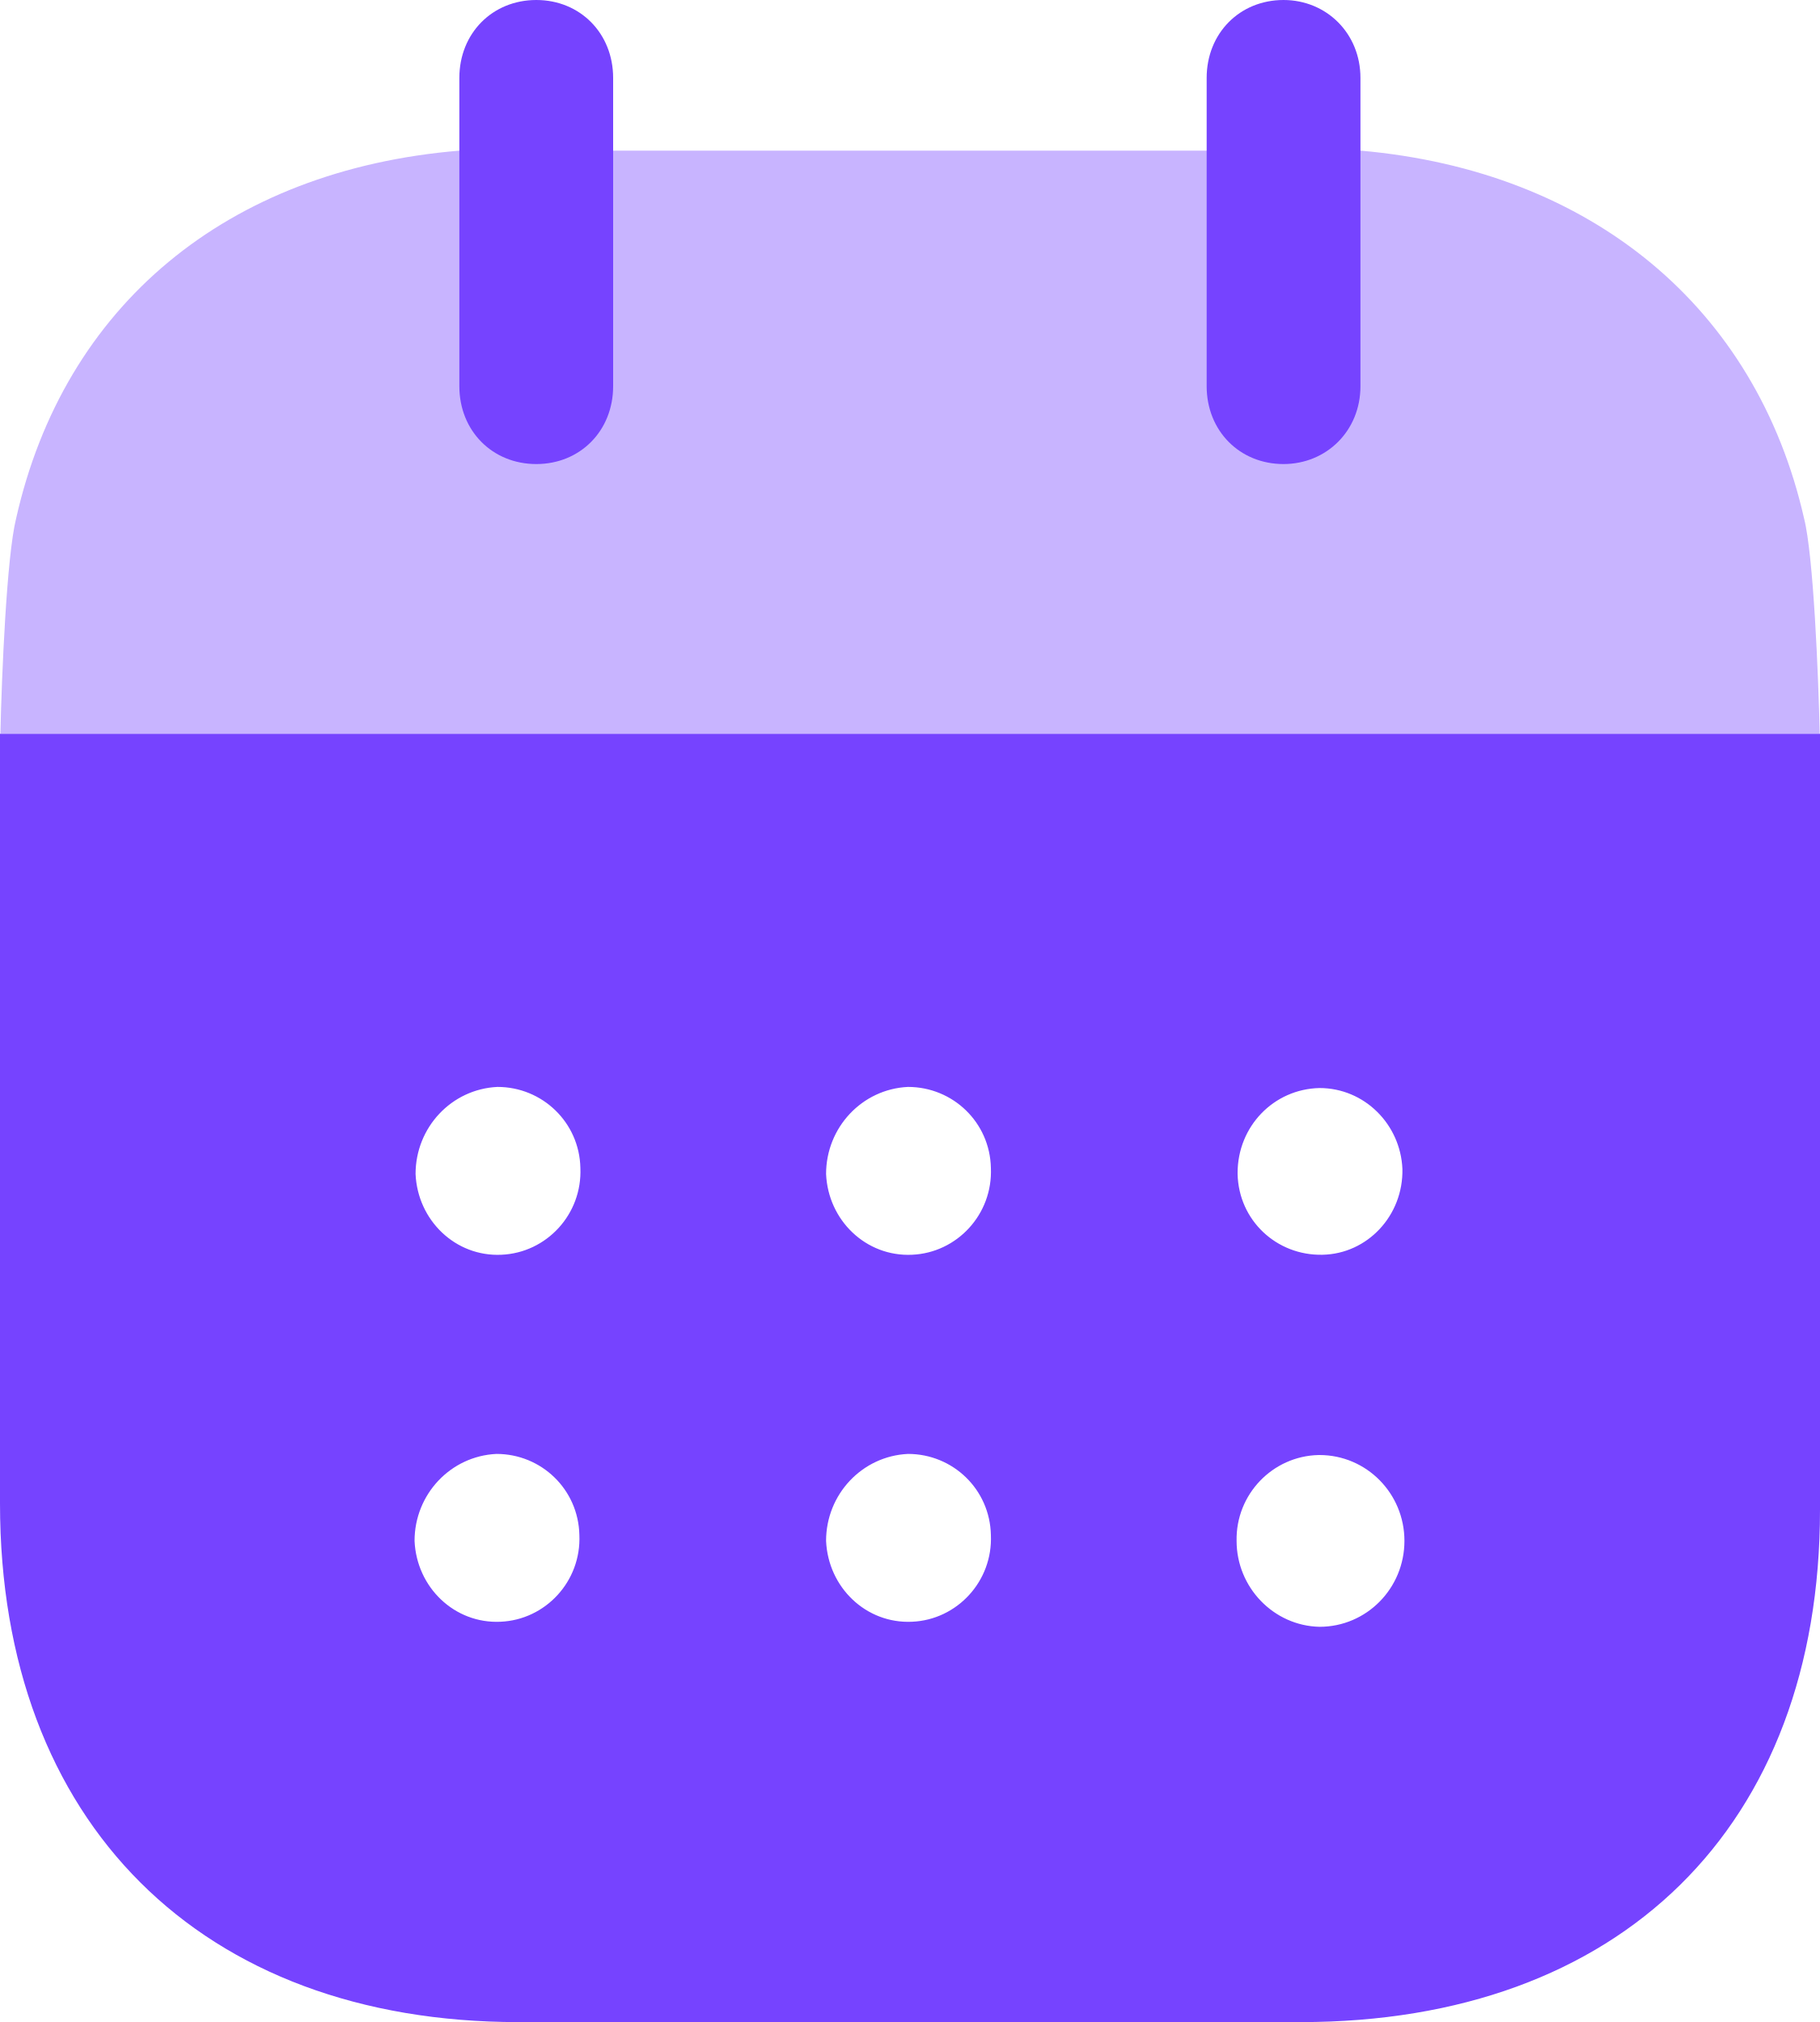
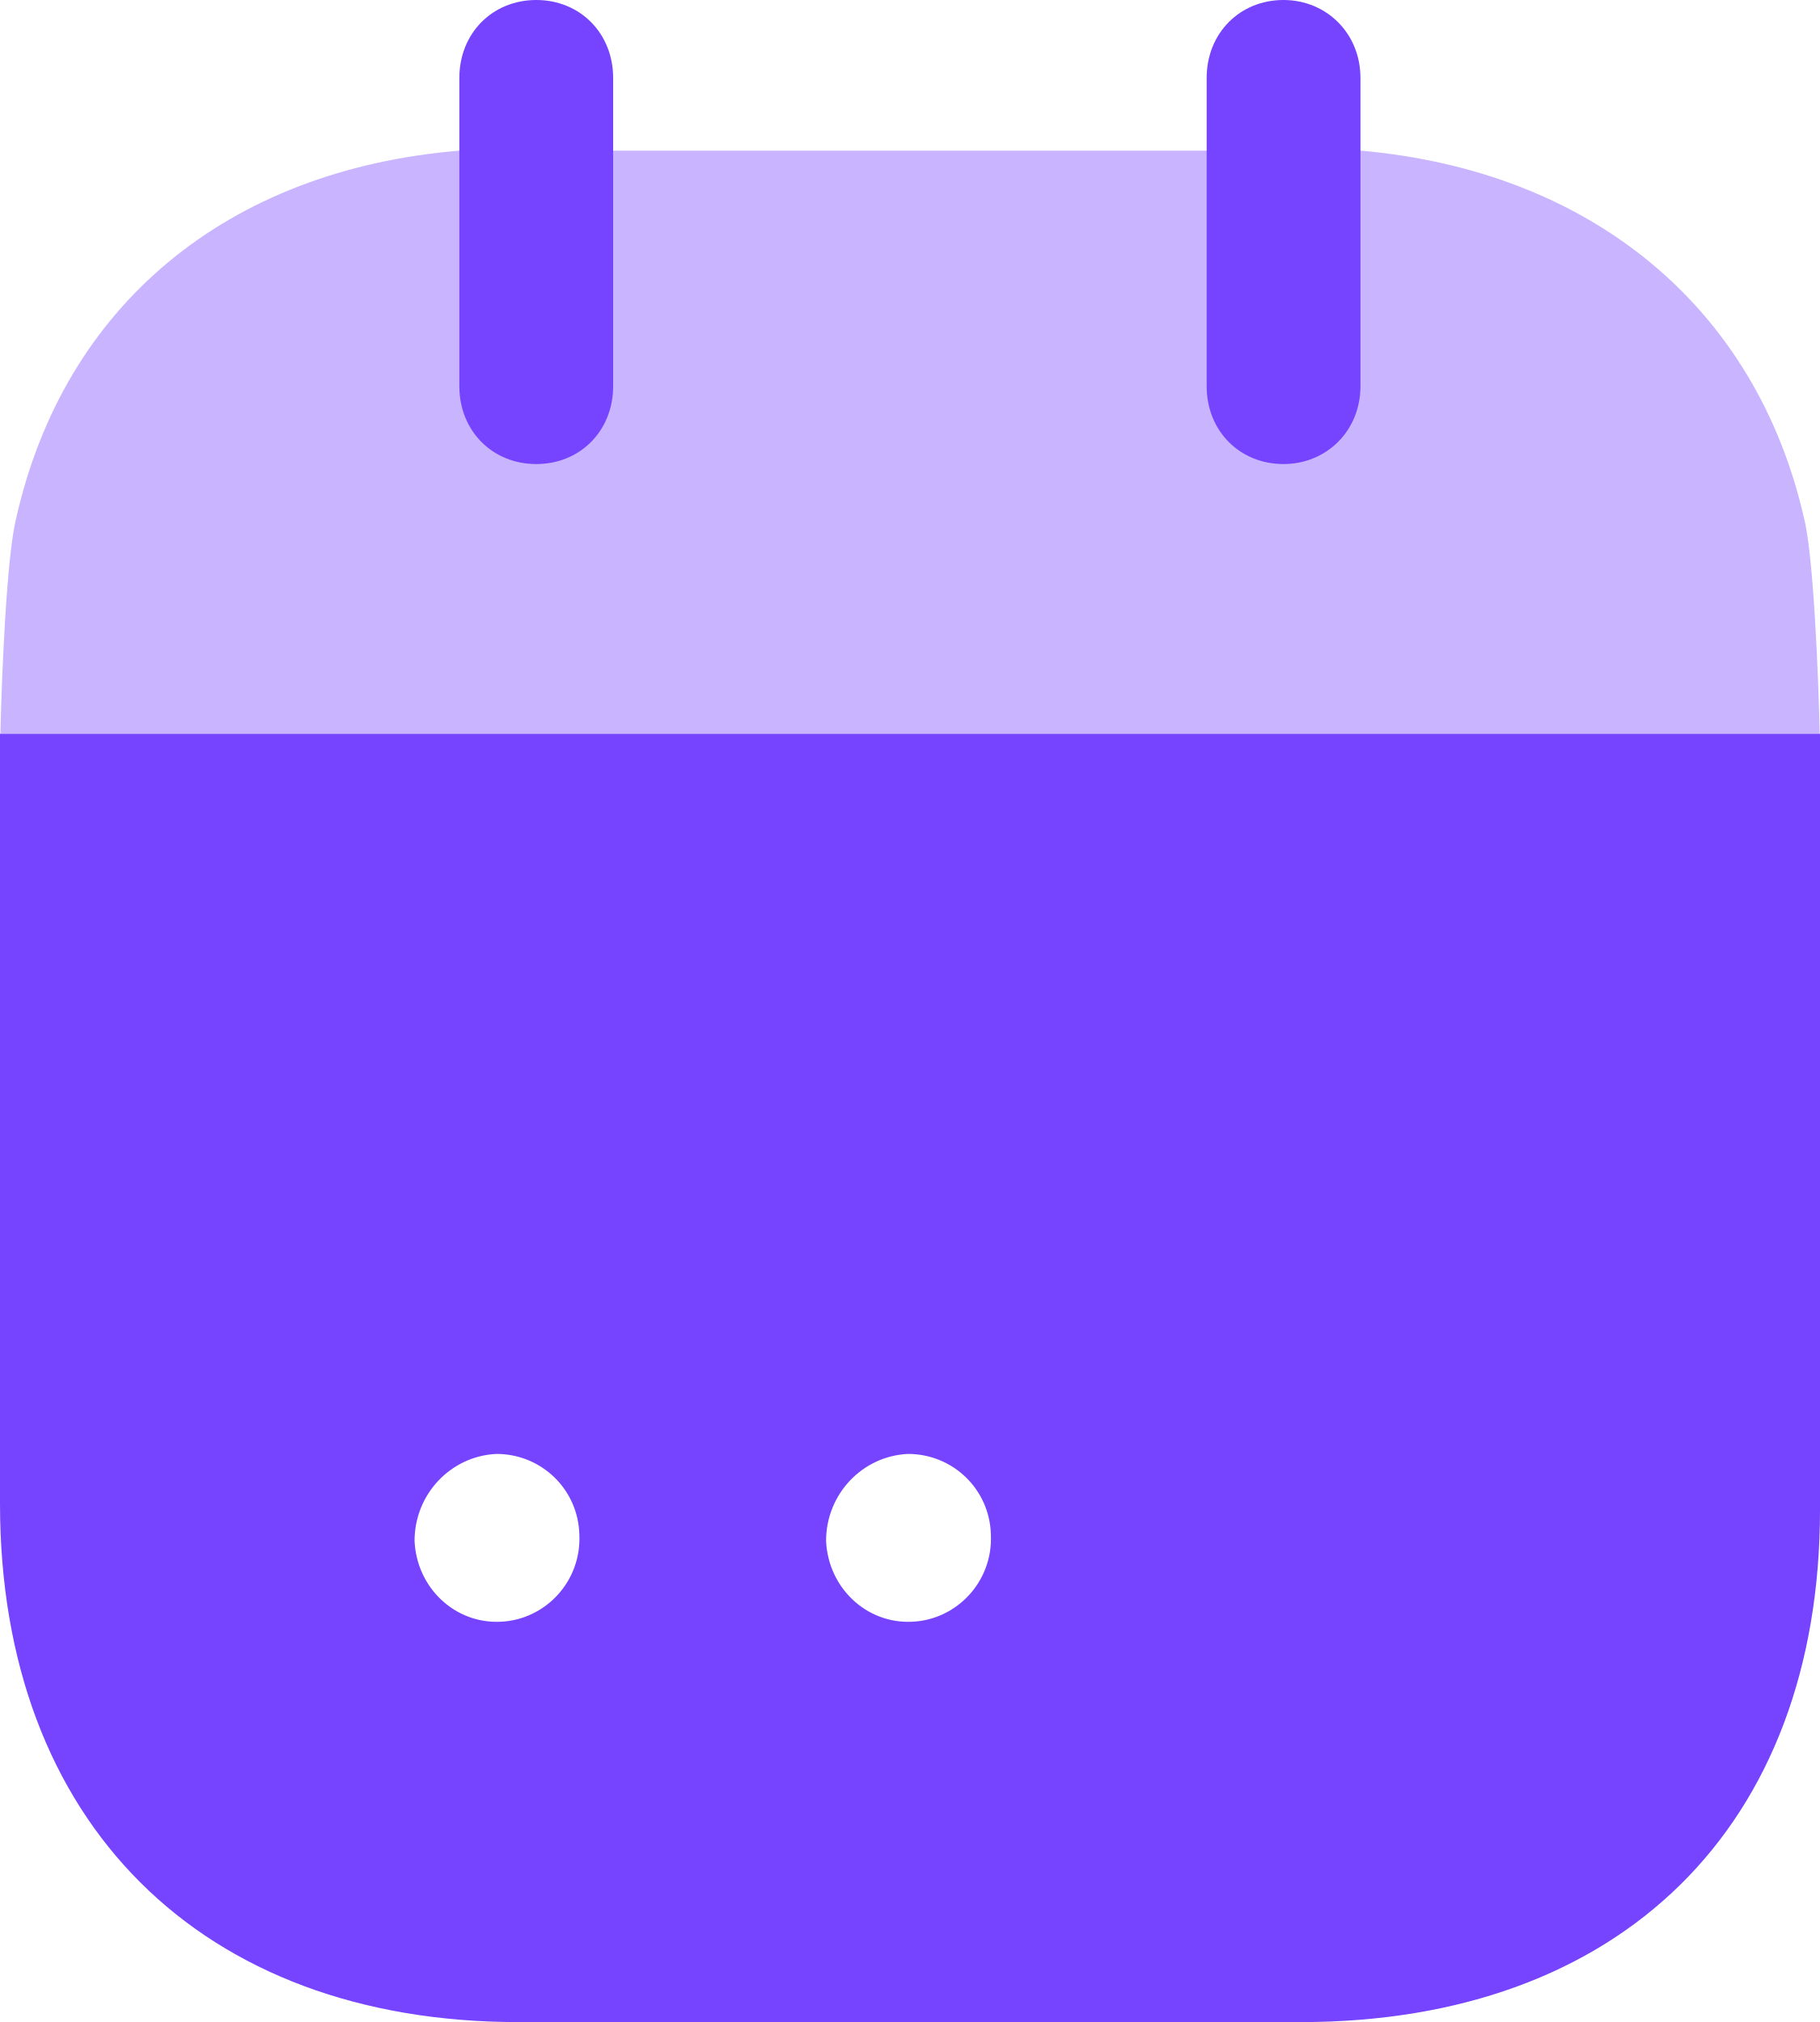
<svg xmlns="http://www.w3.org/2000/svg" width="18" height="20" viewBox="0 0 18 20" fill="none">
-   <path fill-rule="evenodd" clip-rule="evenodd" d="M0 14.871V7.258H18V14.932C18 18.071 16.024 20.001 12.863 20.001H5.127C1.996 20.001 0 18.031 0 14.871ZM4.959 12.411C4.505 12.432 4.13 12.071 4.11 11.612C4.11 11.152 4.465 10.772 4.92 10.751C5.364 10.751 5.73 11.102 5.74 11.551C5.76 12.012 5.404 12.392 4.959 12.411ZM9.02 12.411C8.565 12.432 8.19 12.071 8.17 11.612C8.17 11.152 8.526 10.772 8.98 10.751C9.425 10.751 9.79 11.102 9.8 11.551C9.82 12.012 9.464 12.392 9.02 12.411ZM13.05 16.091C12.596 16.081 12.23 15.701 12.23 15.241C12.221 14.781 12.586 14.402 13.041 14.392H13.05C13.515 14.392 13.89 14.772 13.89 15.241C13.89 15.711 13.515 16.091 13.05 16.091ZM8.17 15.241C8.19 15.701 8.565 16.062 9.02 16.041C9.464 16.022 9.82 15.642 9.8 15.182C9.79 14.732 9.425 14.381 8.98 14.381C8.526 14.402 8.17 14.781 8.17 15.241ZM4.1 15.241C4.12 15.701 4.495 16.062 4.95 16.041C5.394 16.022 5.75 15.642 5.73 15.182C5.72 14.732 5.355 14.381 4.91 14.381C4.456 14.402 4.1 14.781 4.1 15.241ZM12.24 11.602C12.24 11.142 12.596 10.772 13.05 10.762C13.495 10.762 13.851 11.121 13.87 11.562C13.88 12.022 13.525 12.402 13.08 12.411C12.626 12.421 12.25 12.071 12.24 11.612V11.602Z" fill="#7643FF" />
+   <path fillRule="evenodd" clipRule="evenodd" d="M0 14.871V7.258H18V14.932C18 18.071 16.024 20.001 12.863 20.001H5.127C1.996 20.001 0 18.031 0 14.871ZM4.959 12.411C4.505 12.432 4.13 12.071 4.11 11.612C4.11 11.152 4.465 10.772 4.92 10.751C5.364 10.751 5.73 11.102 5.74 11.551C5.76 12.012 5.404 12.392 4.959 12.411ZM9.02 12.411C8.565 12.432 8.19 12.071 8.17 11.612C8.17 11.152 8.526 10.772 8.98 10.751C9.425 10.751 9.79 11.102 9.8 11.551C9.82 12.012 9.464 12.392 9.02 12.411ZM13.05 16.091C12.596 16.081 12.23 15.701 12.23 15.241C12.221 14.781 12.586 14.402 13.041 14.392H13.05C13.515 14.392 13.89 14.772 13.89 15.241C13.89 15.711 13.515 16.091 13.05 16.091ZM8.17 15.241C8.19 15.701 8.565 16.062 9.02 16.041C9.464 16.022 9.82 15.642 9.8 15.182C9.79 14.732 9.425 14.381 8.98 14.381C8.526 14.402 8.17 14.781 8.17 15.241ZM4.1 15.241C4.12 15.701 4.495 16.062 4.95 16.041C5.394 16.022 5.75 15.642 5.73 15.182C5.72 14.732 5.355 14.381 4.91 14.381C4.456 14.402 4.1 14.781 4.1 15.241ZM12.24 11.602C12.24 11.142 12.596 10.772 13.05 10.762C13.495 10.762 13.851 11.121 13.87 11.562C13.88 12.022 13.525 12.402 13.08 12.411C12.626 12.421 12.25 12.071 12.24 11.612V11.602Z" fill="#7643FF" />
  <path opacity="0.4" d="M0.004 7.257C0.017 6.67 0.066 5.505 0.159 5.13C0.633 3.021 2.244 1.681 4.545 1.49H13.457C15.739 1.691 17.369 3.04 17.843 5.13C17.935 5.495 17.984 6.669 17.997 7.257H0.004Z" fill="#7643FF" />
  <path d="M5.304 4.59C5.738 4.59 6.064 4.261 6.064 3.82V0.771C6.064 0.33 5.738 0 5.304 0C4.869 0 4.543 0.33 4.543 0.771V3.82C4.543 4.261 4.869 4.59 5.304 4.59Z" fill="#7643FF" />
  <path d="M12.694 4.59C13.119 4.59 13.455 4.261 13.455 3.82V0.771C13.455 0.33 13.119 0 12.694 0C12.26 0 11.934 0.33 11.934 0.771V3.82C11.934 4.261 12.26 4.59 12.694 4.59Z" fill="#7643FF" />
</svg>
